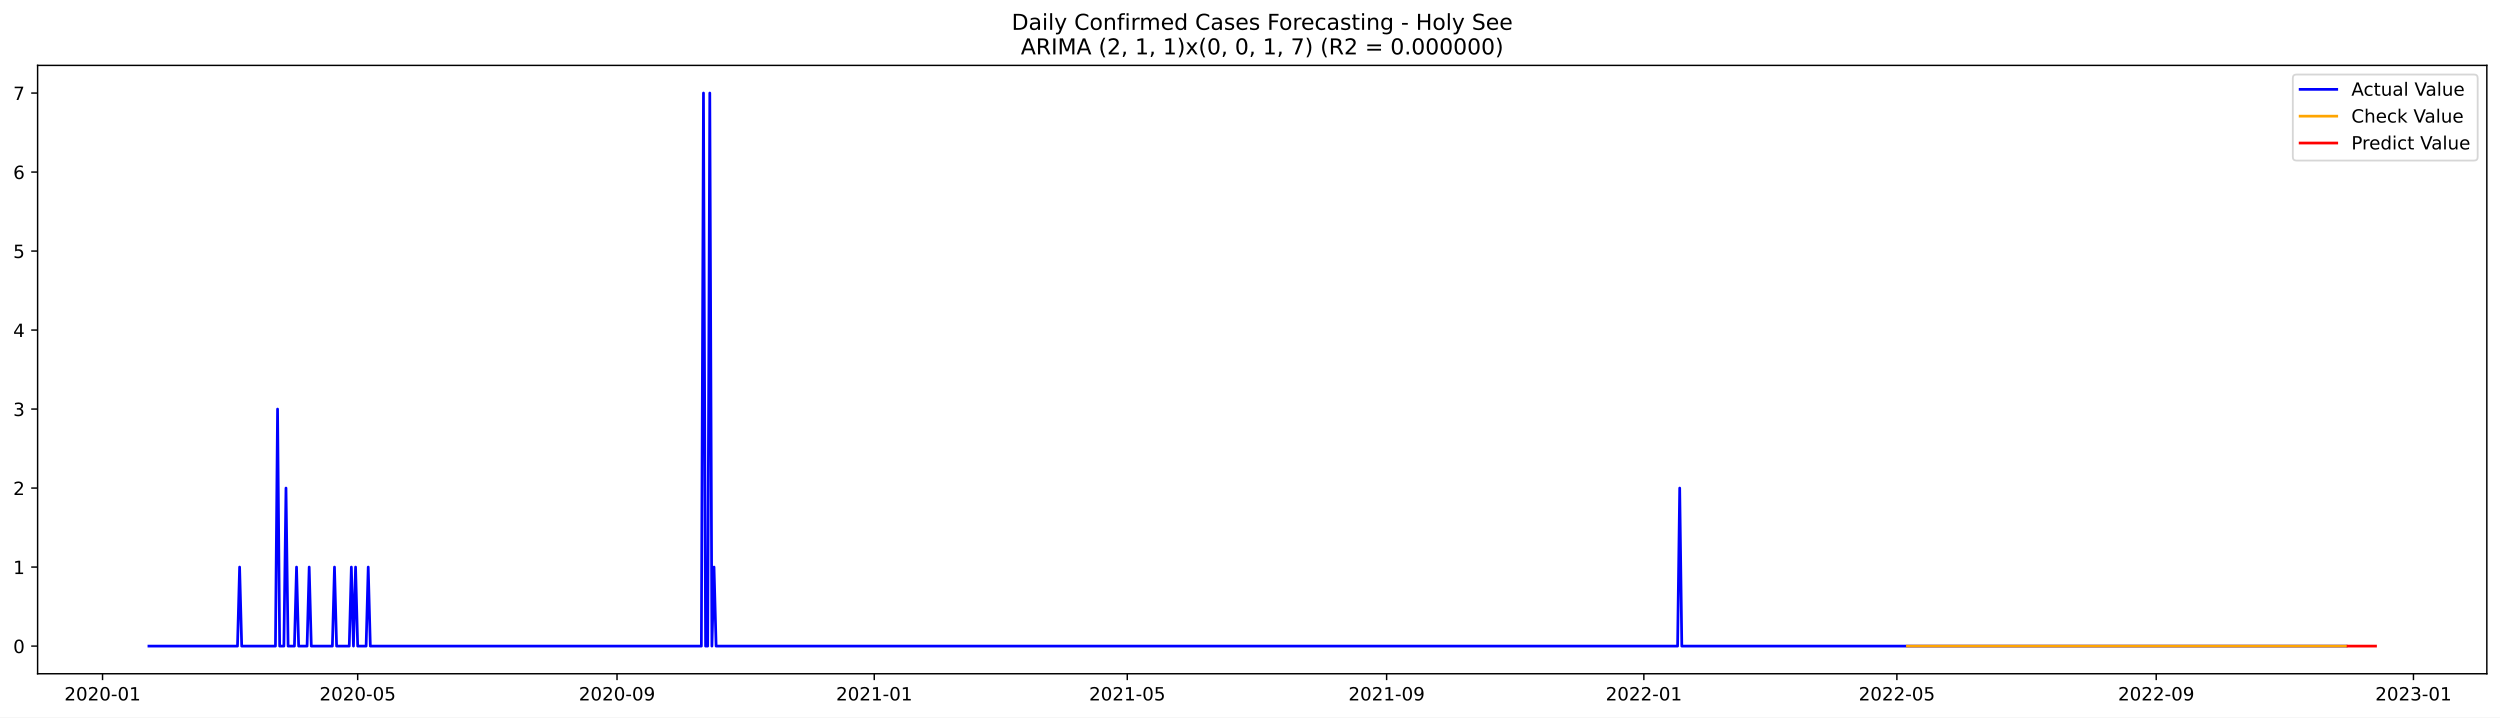
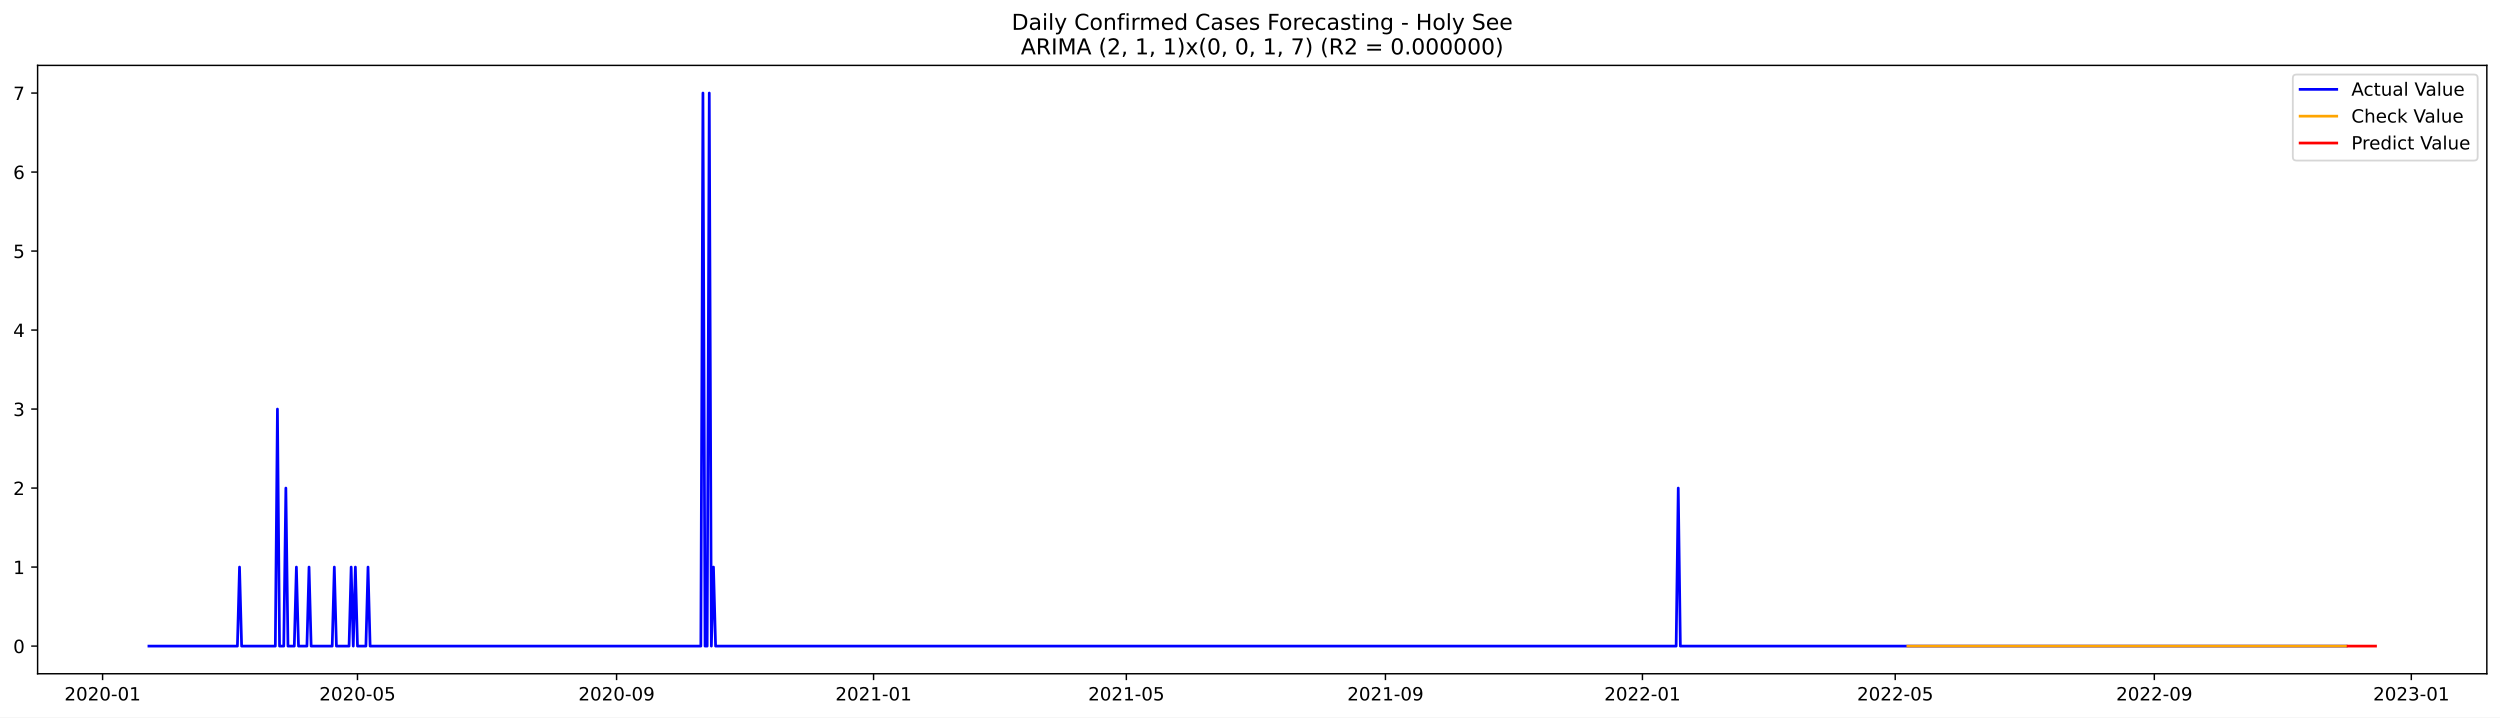
<svg xmlns="http://www.w3.org/2000/svg" xmlns:xlink="http://www.w3.org/1999/xlink" width="1366.963pt" height="392.274pt" viewBox="0 0 1366.963 392.274" version="1.1">
  <defs>
    <style type="text/css">*{stroke-linejoin: round; stroke-linecap: butt}</style>
  </defs>
  <g id="figure_1">
    <g id="patch_1">
      <path d="M 0 392.274  L 1366.963 392.274  L 1366.963 0  L 0 0  z " style="fill: #ffffff" />
    </g>
    <g id="axes_1">
      <g id="patch_2">
        <path d="M 20.562 368.396  L 1359.763 368.396  L 1359.763 35.755  L 20.562 35.755  z " style="fill: #ffffff" />
      </g>
      <g id="matplotlib.axis_1">
        <g id="xtick_1">
          <g id="line2d_1">
            <defs>
-               <path id="ma00b2f2bab" d="M 0 0  L 0 3.5  " style="stroke: #000000; stroke-width: 0.8" />
+               <path id="m3ed4655467" d="M 0 0  L 0 3.5  " style="stroke: #000000; stroke-width: 0.8" />
            </defs>
            <g>
-               <use xlink:href="#ma00b2f2bab" x="56.072" y="368.396" style="stroke: #000000; stroke-width: 0.8" />
+               <use xlink:href="#m3ed4655467" x="56.096" y="368.396" style="stroke: #000000; stroke-width: 0.8" />
            </g>
          </g>
          <g id="text_1">
-             <g transform="translate(35.18019 382.9939)scale(0.1 -0.1)">
+             <g transform="translate(35.20418 382.9939)scale(0.1 -0.1)">
              <defs>
                <path id="DejaVuSans-32" d="M 1228 531  L 3431 531  L 3431 0  L 469 0  L 469 531  Q 828 903 1448 1529  Q 2069 2156 2228 2338  Q 2531 2678 2651 2914  Q 2772 3150 2772 3378  Q 2772 3750 2511 3984  Q 2250 4219 1831 4219  Q 1534 4219 1204 4116  Q 875 4013 500 3803  L 500 4441  Q 881 4594 1212 4672  Q 1544 4750 1819 4750  Q 2544 4750 2975 4387  Q 3406 4025 3406 3419  Q 3406 3131 3298 2873  Q 3191 2616 2906 2266  Q 2828 2175 2409 1742  Q 1991 1309 1228 531  z " transform="scale(0.015625)" />
                <path id="DejaVuSans-30" d="M 2034 4250  Q 1547 4250 1301 3770  Q 1056 3291 1056 2328  Q 1056 1369 1301 889  Q 1547 409 2034 409  Q 2525 409 2770 889  Q 3016 1369 3016 2328  Q 3016 3291 2770 3770  Q 2525 4250 2034 4250  z M 2034 4750  Q 2819 4750 3233 4129  Q 3647 3509 3647 2328  Q 3647 1150 3233 529  Q 2819 -91 2034 -91  Q 1250 -91 836 529  Q 422 1150 422 2328  Q 422 3509 836 4129  Q 1250 4750 2034 4750  z " transform="scale(0.015625)" />
                <path id="DejaVuSans-2d" d="M 313 2009  L 1997 2009  L 1997 1497  L 313 1497  L 313 2009  z " transform="scale(0.015625)" />
                <path id="DejaVuSans-31" d="M 794 531  L 1825 531  L 1825 4091  L 703 3866  L 703 4441  L 1819 4666  L 2450 4666  L 2450 531  L 3481 531  L 3481 0  L 794 0  L 794 531  z " transform="scale(0.015625)" />
              </defs>
              <use xlink:href="#DejaVuSans-32" />
              <use xlink:href="#DejaVuSans-30" x="63.623" />
              <use xlink:href="#DejaVuSans-32" x="127.246" />
              <use xlink:href="#DejaVuSans-30" x="190.869" />
              <use xlink:href="#DejaVuSans-2d" x="254.492" />
              <use xlink:href="#DejaVuSans-30" x="290.576" />
              <use xlink:href="#DejaVuSans-31" x="354.199" />
            </g>
          </g>
        </g>
        <g id="xtick_2">
          <g id="line2d_2">
            <g>
-               <use xlink:href="#ma00b2f2bab" x="195.572" y="368.396" style="stroke: #000000; stroke-width: 0.8" />
+               <use xlink:href="#m3ed4655467" x="195.464" y="368.396" style="stroke: #000000; stroke-width: 0.8" />
            </g>
          </g>
          <g id="text_2">
-             <g transform="translate(174.6802 382.9939)scale(0.1 -0.1)">
+             <g transform="translate(174.5722 382.9939)scale(0.1 -0.1)">
              <defs>
                <path id="DejaVuSans-35" d="M 691 4666  L 3169 4666  L 3169 4134  L 1269 4134  L 1269 2991  Q 1406 3038 1543 3061  Q 1681 3084 1819 3084  Q 2600 3084 3056 2656  Q 3513 2228 3513 1497  Q 3513 744 3044 326  Q 2575 -91 1722 -91  Q 1428 -91 1123 -41  Q 819 9 494 109  L 494 744  Q 775 591 1075 516  Q 1375 441 1709 441  Q 2250 441 2565 725  Q 2881 1009 2881 1497  Q 2881 1984 2565 2268  Q 2250 2553 1709 2553  Q 1456 2553 1204 2497  Q 953 2441 691 2322  L 691 4666  z " transform="scale(0.015625)" />
              </defs>
              <use xlink:href="#DejaVuSans-32" />
              <use xlink:href="#DejaVuSans-30" x="63.623" />
              <use xlink:href="#DejaVuSans-32" x="127.246" />
              <use xlink:href="#DejaVuSans-30" x="190.869" />
              <use xlink:href="#DejaVuSans-2d" x="254.492" />
              <use xlink:href="#DejaVuSans-30" x="290.576" />
              <use xlink:href="#DejaVuSans-35" x="354.199" />
            </g>
          </g>
        </g>
        <g id="xtick_3">
          <g id="line2d_3">
            <g>
-               <use xlink:href="#ma00b2f2bab" x="337.377" y="368.396" style="stroke: #000000; stroke-width: 0.8" />
+               <use xlink:href="#m3ed4655467" x="337.135" y="368.396" style="stroke: #000000; stroke-width: 0.8" />
            </g>
          </g>
          <g id="text_3">
-             <g transform="translate(316.486 382.9939)scale(0.1 -0.1)">
+             <g transform="translate(316.2438 382.9939)scale(0.1 -0.1)">
              <defs>
                <path id="DejaVuSans-39" d="M 703 97  L 703 672  Q 941 559 1184 500  Q 1428 441 1663 441  Q 2288 441 2617 861  Q 2947 1281 2994 2138  Q 2813 1869 2534 1725  Q 2256 1581 1919 1581  Q 1219 1581 811 2004  Q 403 2428 403 3163  Q 403 3881 828 4315  Q 1253 4750 1959 4750  Q 2769 4750 3195 4129  Q 3622 3509 3622 2328  Q 3622 1225 3098 567  Q 2575 -91 1691 -91  Q 1453 -91 1209 -44  Q 966 3 703 97  z M 1959 2075  Q 2384 2075 2632 2365  Q 2881 2656 2881 3163  Q 2881 3666 2632 3958  Q 2384 4250 1959 4250  Q 1534 4250 1286 3958  Q 1038 3666 1038 3163  Q 1038 2656 1286 2365  Q 1534 2075 1959 2075  z " transform="scale(0.015625)" />
              </defs>
              <use xlink:href="#DejaVuSans-32" />
              <use xlink:href="#DejaVuSans-30" x="63.623" />
              <use xlink:href="#DejaVuSans-32" x="127.246" />
              <use xlink:href="#DejaVuSans-30" x="190.869" />
              <use xlink:href="#DejaVuSans-2d" x="254.492" />
              <use xlink:href="#DejaVuSans-30" x="290.576" />
              <use xlink:href="#DejaVuSans-39" x="354.199" />
            </g>
          </g>
        </g>
        <g id="xtick_4">
          <g id="line2d_4">
            <g>
-               <use xlink:href="#ma00b2f2bab" x="478.03" y="368.396" style="stroke: #000000; stroke-width: 0.8" />
+               <use xlink:href="#m3ed4655467" x="477.655" y="368.396" style="stroke: #000000; stroke-width: 0.8" />
            </g>
          </g>
          <g id="text_4">
-             <g transform="translate(457.1389 382.9939)scale(0.1 -0.1)">
+             <g transform="translate(456.7637 382.9939)scale(0.1 -0.1)">
              <use xlink:href="#DejaVuSans-32" />
              <use xlink:href="#DejaVuSans-30" x="63.623" />
              <use xlink:href="#DejaVuSans-32" x="127.246" />
              <use xlink:href="#DejaVuSans-31" x="190.869" />
              <use xlink:href="#DejaVuSans-2d" x="254.492" />
              <use xlink:href="#DejaVuSans-30" x="290.576" />
              <use xlink:href="#DejaVuSans-31" x="354.199" />
            </g>
          </g>
        </g>
        <g id="xtick_5">
          <g id="line2d_5">
            <g>
-               <use xlink:href="#ma00b2f2bab" x="616.377" y="368.396" style="stroke: #000000; stroke-width: 0.8" />
+               <use xlink:href="#m3ed4655467" x="615.871" y="368.396" style="stroke: #000000; stroke-width: 0.8" />
            </g>
          </g>
          <g id="text_5">
-             <g transform="translate(595.486 382.9939)scale(0.1 -0.1)">
+             <g transform="translate(594.9799 382.9939)scale(0.1 -0.1)">
              <use xlink:href="#DejaVuSans-32" />
              <use xlink:href="#DejaVuSans-30" x="63.623" />
              <use xlink:href="#DejaVuSans-32" x="127.246" />
              <use xlink:href="#DejaVuSans-31" x="190.869" />
              <use xlink:href="#DejaVuSans-2d" x="254.492" />
              <use xlink:href="#DejaVuSans-30" x="290.576" />
              <use xlink:href="#DejaVuSans-35" x="354.199" />
            </g>
          </g>
        </g>
        <g id="xtick_6">
          <g id="line2d_6">
            <g>
-               <use xlink:href="#ma00b2f2bab" x="758.183" y="368.396" style="stroke: #000000; stroke-width: 0.8" />
+               <use xlink:href="#m3ed4655467" x="757.543" y="368.396" style="stroke: #000000; stroke-width: 0.8" />
            </g>
          </g>
          <g id="text_6">
-             <g transform="translate(737.2918 382.9939)scale(0.1 -0.1)">
+             <g transform="translate(736.6515 382.9939)scale(0.1 -0.1)">
              <use xlink:href="#DejaVuSans-32" />
              <use xlink:href="#DejaVuSans-30" x="63.623" />
              <use xlink:href="#DejaVuSans-32" x="127.246" />
              <use xlink:href="#DejaVuSans-31" x="190.869" />
              <use xlink:href="#DejaVuSans-2d" x="254.492" />
              <use xlink:href="#DejaVuSans-30" x="290.576" />
              <use xlink:href="#DejaVuSans-39" x="354.199" />
            </g>
          </g>
        </g>
        <g id="xtick_7">
          <g id="line2d_7">
            <g>
-               <use xlink:href="#ma00b2f2bab" x="898.836" y="368.396" style="stroke: #000000; stroke-width: 0.8" />
+               <use xlink:href="#m3ed4655467" x="898.063" y="368.396" style="stroke: #000000; stroke-width: 0.8" />
            </g>
          </g>
          <g id="text_7">
-             <g transform="translate(877.9446 382.9939)scale(0.1 -0.1)">
+             <g transform="translate(877.1713 382.9939)scale(0.1 -0.1)">
              <use xlink:href="#DejaVuSans-32" />
              <use xlink:href="#DejaVuSans-30" x="63.623" />
              <use xlink:href="#DejaVuSans-32" x="127.246" />
              <use xlink:href="#DejaVuSans-32" x="190.869" />
              <use xlink:href="#DejaVuSans-2d" x="254.492" />
              <use xlink:href="#DejaVuSans-30" x="290.576" />
              <use xlink:href="#DejaVuSans-31" x="354.199" />
            </g>
          </g>
        </g>
        <g id="xtick_8">
          <g id="line2d_8">
            <g>
-               <use xlink:href="#ma00b2f2bab" x="1037.183" y="368.396" style="stroke: #000000; stroke-width: 0.8" />
+               <use xlink:href="#m3ed4655467" x="1036.279" y="368.396" style="stroke: #000000; stroke-width: 0.8" />
            </g>
          </g>
          <g id="text_8">
-             <g transform="translate(1016.292 382.9939)scale(0.1 -0.1)">
+             <g transform="translate(1015.388 382.9939)scale(0.1 -0.1)">
              <use xlink:href="#DejaVuSans-32" />
              <use xlink:href="#DejaVuSans-30" x="63.623" />
              <use xlink:href="#DejaVuSans-32" x="127.246" />
              <use xlink:href="#DejaVuSans-32" x="190.869" />
              <use xlink:href="#DejaVuSans-2d" x="254.492" />
              <use xlink:href="#DejaVuSans-30" x="290.576" />
              <use xlink:href="#DejaVuSans-35" x="354.199" />
            </g>
          </g>
        </g>
        <g id="xtick_9">
          <g id="line2d_9">
            <g>
-               <use xlink:href="#ma00b2f2bab" x="1178.989" y="368.396" style="stroke: #000000; stroke-width: 0.8" />
+               <use xlink:href="#m3ed4655467" x="1177.951" y="368.396" style="stroke: #000000; stroke-width: 0.8" />
            </g>
          </g>
          <g id="text_9">
-             <g transform="translate(1158.098 382.9939)scale(0.1 -0.1)">
+             <g transform="translate(1157.059 382.9939)scale(0.1 -0.1)">
              <use xlink:href="#DejaVuSans-32" />
              <use xlink:href="#DejaVuSans-30" x="63.623" />
              <use xlink:href="#DejaVuSans-32" x="127.246" />
              <use xlink:href="#DejaVuSans-32" x="190.869" />
              <use xlink:href="#DejaVuSans-2d" x="254.492" />
              <use xlink:href="#DejaVuSans-30" x="290.576" />
              <use xlink:href="#DejaVuSans-39" x="354.199" />
            </g>
          </g>
        </g>
        <g id="xtick_10">
          <g id="line2d_10">
            <g>
-               <use xlink:href="#ma00b2f2bab" x="1319.642" y="368.396" style="stroke: #000000; stroke-width: 0.8" />
+               <use xlink:href="#m3ed4655467" x="1318.47" y="368.396" style="stroke: #000000; stroke-width: 0.8" />
            </g>
          </g>
          <g id="text_10">
-             <g transform="translate(1298.75 382.9939)scale(0.1 -0.1)">
+             <g transform="translate(1297.579 382.9939)scale(0.1 -0.1)">
              <defs>
                <path id="DejaVuSans-33" d="M 2597 2516  Q 3050 2419 3304 2112  Q 3559 1806 3559 1356  Q 3559 666 3084 287  Q 2609 -91 1734 -91  Q 1441 -91 1130 -33  Q 819 25 488 141  L 488 750  Q 750 597 1062 519  Q 1375 441 1716 441  Q 2309 441 2620 675  Q 2931 909 2931 1356  Q 2931 1769 2642 2001  Q 2353 2234 1838 2234  L 1294 2234  L 1294 2753  L 1863 2753  Q 2328 2753 2575 2939  Q 2822 3125 2822 3475  Q 2822 3834 2567 4026  Q 2313 4219 1838 4219  Q 1578 4219 1281 4162  Q 984 4106 628 3988  L 628 4550  Q 988 4650 1302 4700  Q 1616 4750 1894 4750  Q 2613 4750 3031 4423  Q 3450 4097 3450 3541  Q 3450 3153 3228 2886  Q 3006 2619 2597 2516  z " transform="scale(0.015625)" />
              </defs>
              <use xlink:href="#DejaVuSans-32" />
              <use xlink:href="#DejaVuSans-30" x="63.623" />
              <use xlink:href="#DejaVuSans-32" x="127.246" />
              <use xlink:href="#DejaVuSans-33" x="190.869" />
              <use xlink:href="#DejaVuSans-2d" x="254.492" />
              <use xlink:href="#DejaVuSans-30" x="290.576" />
              <use xlink:href="#DejaVuSans-31" x="354.199" />
            </g>
          </g>
        </g>
      </g>
      <g id="matplotlib.axis_2">
        <g id="ytick_1">
          <g id="line2d_11">
            <defs>
-               <path id="m87af171db9" d="M 0 0  L -3.5 0  " style="stroke: #000000; stroke-width: 0.8" />
+               <path id="m7ff51edbd6" d="M 0 0  L -3.5 0  " style="stroke: #000000; stroke-width: 0.8" />
            </defs>
            <g>
-               <use xlink:href="#m87af171db9" x="20.562" y="353.276" style="stroke: #000000; stroke-width: 0.8" />
+               <use xlink:href="#m7ff51edbd6" x="20.562" y="353.276" style="stroke: #000000; stroke-width: 0.8" />
            </g>
          </g>
          <g id="text_11">
            <g transform="translate(7.2 357.0747)scale(0.1 -0.1)">
              <use xlink:href="#DejaVuSans-30" />
            </g>
          </g>
        </g>
        <g id="ytick_2">
          <g id="line2d_12">
            <g>
-               <use xlink:href="#m87af171db9" x="20.562" y="310.075" style="stroke: #000000; stroke-width: 0.8" />
+               <use xlink:href="#m7ff51edbd6" x="20.562" y="310.075" style="stroke: #000000; stroke-width: 0.8" />
            </g>
          </g>
          <g id="text_12">
            <g transform="translate(7.2 313.8747)scale(0.1 -0.1)">
              <use xlink:href="#DejaVuSans-31" />
            </g>
          </g>
        </g>
        <g id="ytick_3">
          <g id="line2d_13">
            <g>
-               <use xlink:href="#m87af171db9" x="20.562" y="266.875" style="stroke: #000000; stroke-width: 0.8" />
+               <use xlink:href="#m7ff51edbd6" x="20.562" y="266.875" style="stroke: #000000; stroke-width: 0.8" />
            </g>
          </g>
          <g id="text_13">
            <g transform="translate(7.2 270.6747)scale(0.1 -0.1)">
              <use xlink:href="#DejaVuSans-32" />
            </g>
          </g>
        </g>
        <g id="ytick_4">
          <g id="line2d_14">
            <g>
-               <use xlink:href="#m87af171db9" x="20.562" y="223.675" style="stroke: #000000; stroke-width: 0.8" />
+               <use xlink:href="#m7ff51edbd6" x="20.562" y="223.675" style="stroke: #000000; stroke-width: 0.8" />
            </g>
          </g>
          <g id="text_14">
            <g transform="translate(7.2 227.4747)scale(0.1 -0.1)">
              <use xlink:href="#DejaVuSans-33" />
            </g>
          </g>
        </g>
        <g id="ytick_5">
          <g id="line2d_15">
            <g>
-               <use xlink:href="#m87af171db9" x="20.562" y="180.476" style="stroke: #000000; stroke-width: 0.8" />
+               <use xlink:href="#m7ff51edbd6" x="20.562" y="180.476" style="stroke: #000000; stroke-width: 0.8" />
            </g>
          </g>
          <g id="text_15">
            <g transform="translate(7.2 184.2747)scale(0.1 -0.1)">
              <defs>
                <path id="DejaVuSans-34" d="M 2419 4116  L 825 1625  L 2419 1625  L 2419 4116  z M 2253 4666  L 3047 4666  L 3047 1625  L 3713 1625  L 3713 1100  L 3047 1100  L 3047 0  L 2419 0  L 2419 1100  L 313 1100  L 313 1709  L 2253 4666  z " transform="scale(0.015625)" />
              </defs>
              <use xlink:href="#DejaVuSans-34" />
            </g>
          </g>
        </g>
        <g id="ytick_6">
          <g id="line2d_16">
            <g>
-               <use xlink:href="#m87af171db9" x="20.562" y="137.275" style="stroke: #000000; stroke-width: 0.8" />
+               <use xlink:href="#m7ff51edbd6" x="20.562" y="137.275" style="stroke: #000000; stroke-width: 0.8" />
            </g>
          </g>
          <g id="text_16">
            <g transform="translate(7.2 141.0747)scale(0.1 -0.1)">
              <use xlink:href="#DejaVuSans-35" />
            </g>
          </g>
        </g>
        <g id="ytick_7">
          <g id="line2d_17">
            <g>
-               <use xlink:href="#m87af171db9" x="20.562" y="94.076" style="stroke: #000000; stroke-width: 0.8" />
+               <use xlink:href="#m7ff51edbd6" x="20.562" y="94.076" style="stroke: #000000; stroke-width: 0.8" />
            </g>
          </g>
          <g id="text_17">
            <g transform="translate(7.2 97.87472)scale(0.1 -0.1)">
              <defs>
                <path id="DejaVuSans-36" d="M 2113 2584  Q 1688 2584 1439 2293  Q 1191 2003 1191 1497  Q 1191 994 1439 701  Q 1688 409 2113 409  Q 2538 409 2786 701  Q 3034 994 3034 1497  Q 3034 2003 2786 2293  Q 2538 2584 2113 2584  z M 3366 4563  L 3366 3988  Q 3128 4100 2886 4159  Q 2644 4219 2406 4219  Q 1781 4219 1451 3797  Q 1122 3375 1075 2522  Q 1259 2794 1537 2939  Q 1816 3084 2150 3084  Q 2853 3084 3261 2657  Q 3669 2231 3669 1497  Q 3669 778 3244 343  Q 2819 -91 2113 -91  Q 1303 -91 875 529  Q 447 1150 447 2328  Q 447 3434 972 4092  Q 1497 4750 2381 4750  Q 2619 4750 2861 4703  Q 3103 4656 3366 4563  z " transform="scale(0.015625)" />
              </defs>
              <use xlink:href="#DejaVuSans-36" />
            </g>
          </g>
        </g>
        <g id="ytick_8">
          <g id="line2d_18">
            <g>
-               <use xlink:href="#m87af171db9" x="20.562" y="50.876" style="stroke: #000000; stroke-width: 0.8" />
+               <use xlink:href="#m7ff51edbd6" x="20.562" y="50.876" style="stroke: #000000; stroke-width: 0.8" />
            </g>
          </g>
          <g id="text_18">
            <g transform="translate(7.2 54.67472)scale(0.1 -0.1)">
              <defs>
                <path id="DejaVuSans-37" d="M 525 4666  L 3525 4666  L 3525 4397  L 1831 0  L 1172 0  L 2766 4134  L 525 4134  L 525 4666  z " transform="scale(0.015625)" />
              </defs>
              <use xlink:href="#DejaVuSans-37" />
            </g>
          </g>
        </g>
      </g>
      <g id="line2d_19">
-         <path d="M 81.435 353.276  L 129.857 353.276  L 131.01 310.075  L 132.162 353.276  L 150.609 353.276  L 151.762 223.675  L 152.915 353.276  L 155.22 353.276  L 156.373 266.875  L 157.526 353.276  L 160.985 353.276  L 162.138 310.075  L 163.291 353.276  L 167.902 353.276  L 169.055 310.075  L 170.208 353.276  L 181.737 353.276  L 182.89 310.075  L 184.043 353.276  L 190.96 353.276  L 192.113 310.075  L 193.266 353.276  L 194.419 310.075  L 195.572 353.276  L 200.183 353.276  L 201.336 310.075  L 202.489 353.276  L 383.493 353.276  L 384.646 50.876  L 385.799 353.276  L 386.952 353.276  L 388.105 50.876  L 389.258 353.276  L 390.41 310.075  L 391.563 353.276  L 917.282 353.276  L 918.435 266.875  L 919.588 353.276  L 1282.749 353.276  L 1282.749 353.276  " clip-path="url(#p453233658e)" style="fill: none; stroke: #0000ff; stroke-width: 1.5; stroke-linecap: square" />
+         <path d="M 81.435 353.276  L 129.811 353.276  L 130.963 310.075  L 132.115 353.276  L 150.543 353.276  L 151.695 223.675  L 152.847 353.276  L 155.151 353.276  L 156.302 266.875  L 157.454 353.276  L 160.91 353.276  L 162.061 310.075  L 163.213 353.276  L 167.82 353.276  L 168.972 310.075  L 170.124 353.276  L 181.642 353.276  L 182.794 310.075  L 183.946 353.276  L 190.856 353.276  L 192.008 310.075  L 193.16 353.276  L 194.312 310.075  L 195.464 353.276  L 200.071 353.276  L 201.223 310.075  L 202.374 353.276  L 383.207 353.276  L 384.359 50.876  L 385.511 353.276  L 386.663 353.276  L 387.815 50.876  L 388.966 353.276  L 390.118 310.075  L 391.27 353.276  L 916.492 353.276  L 917.643 266.875  L 918.795 353.276  L 1282.765 353.276  L 1282.765 353.276  " clip-path="url(#p99d574e12b)" style="fill: none; stroke: #0000ff; stroke-width: 1.5; stroke-linecap: square" />
      </g>
      <g id="line2d_20">
-         <path d="M 1042.948 353.276  L 1282.749 353.276  L 1282.749 353.276  " clip-path="url(#p453233658e)" style="fill: none; stroke: #ffa500; stroke-width: 1.5; stroke-linecap: square" />
+         <path d="M 1043.19 353.276  L 1282.765 353.276  L 1282.765 353.276  " clip-path="url(#p99d574e12b)" style="fill: none; stroke: #ffa500; stroke-width: 1.5; stroke-linecap: square" />
      </g>
      <g id="line2d_21">
-         <path d="M 1283.902 353.276  L 1285.055 353.276  L 1286.208 353.276  L 1287.361 353.276  L 1288.514 353.276  L 1289.667 353.276  L 1290.82 353.276  L 1291.972 353.276  L 1293.125 353.276  L 1294.278 353.276  L 1295.431 353.276  L 1296.584 353.276  L 1297.737 353.276  L 1298.89 353.276  " clip-path="url(#p453233658e)" style="fill: none; stroke: #ff0000; stroke-width: 1.5; stroke-linecap: square" />
+         <path d="M 1283.916 353.276  L 1285.068 353.276  L 1286.22 353.276  L 1287.372 353.276  L 1288.524 353.276  L 1289.675 353.276  L 1290.827 353.276  L 1291.979 353.276  L 1293.131 353.276  L 1294.283 353.276  L 1295.434 353.276  L 1296.586 353.276  L 1297.738 353.276  L 1298.89 353.276  " clip-path="url(#p99d574e12b)" style="fill: none; stroke: #ff0000; stroke-width: 1.5; stroke-linecap: square" />
      </g>
      <g id="patch_3">
        <path d="M 20.562 368.396  L 20.562 35.755  " style="fill: none; stroke: #000000; stroke-width: 0.8; stroke-linejoin: miter; stroke-linecap: square" />
      </g>
      <g id="patch_4">
        <path d="M 1359.763 368.396  L 1359.763 35.755  " style="fill: none; stroke: #000000; stroke-width: 0.8; stroke-linejoin: miter; stroke-linecap: square" />
      </g>
      <g id="patch_5">
        <path d="M 20.562 368.396  L 1359.763 368.396  " style="fill: none; stroke: #000000; stroke-width: 0.8; stroke-linejoin: miter; stroke-linecap: square" />
      </g>
      <g id="patch_6">
        <path d="M 20.562 35.755  L 1359.763 35.755  " style="fill: none; stroke: #000000; stroke-width: 0.8; stroke-linejoin: miter; stroke-linecap: square" />
      </g>
      <g id="text_19">
        <g transform="translate(553.1609 16.31812)scale(0.12 -0.12)">
          <defs>
            <path id="DejaVuSans-44" d="M 1259 4147  L 1259 519  L 2022 519  Q 2988 519 3436 956  Q 3884 1394 3884 2338  Q 3884 3275 3436 3711  Q 2988 4147 2022 4147  L 1259 4147  z M 628 4666  L 1925 4666  Q 3281 4666 3915 4102  Q 4550 3538 4550 2338  Q 4550 1131 3912 565  Q 3275 0 1925 0  L 628 0  L 628 4666  z " transform="scale(0.015625)" />
            <path id="DejaVuSans-61" d="M 2194 1759  Q 1497 1759 1228 1600  Q 959 1441 959 1056  Q 959 750 1161 570  Q 1363 391 1709 391  Q 2188 391 2477 730  Q 2766 1069 2766 1631  L 2766 1759  L 2194 1759  z M 3341 1997  L 3341 0  L 2766 0  L 2766 531  Q 2569 213 2275 61  Q 1981 -91 1556 -91  Q 1019 -91 701 211  Q 384 513 384 1019  Q 384 1609 779 1909  Q 1175 2209 1959 2209  L 2766 2209  L 2766 2266  Q 2766 2663 2505 2880  Q 2244 3097 1772 3097  Q 1472 3097 1187 3025  Q 903 2953 641 2809  L 641 3341  Q 956 3463 1253 3523  Q 1550 3584 1831 3584  Q 2591 3584 2966 3190  Q 3341 2797 3341 1997  z " transform="scale(0.015625)" />
            <path id="DejaVuSans-69" d="M 603 3500  L 1178 3500  L 1178 0  L 603 0  L 603 3500  z M 603 4863  L 1178 4863  L 1178 4134  L 603 4134  L 603 4863  z " transform="scale(0.015625)" />
            <path id="DejaVuSans-6c" d="M 603 4863  L 1178 4863  L 1178 0  L 603 0  L 603 4863  z " transform="scale(0.015625)" />
            <path id="DejaVuSans-79" d="M 2059 -325  Q 1816 -950 1584 -1140  Q 1353 -1331 966 -1331  L 506 -1331  L 506 -850  L 844 -850  Q 1081 -850 1212 -737  Q 1344 -625 1503 -206  L 1606 56  L 191 3500  L 800 3500  L 1894 763  L 2988 3500  L 3597 3500  L 2059 -325  z " transform="scale(0.015625)" />
            <path id="DejaVuSans-20" transform="scale(0.015625)" />
            <path id="DejaVuSans-43" d="M 4122 4306  L 4122 3641  Q 3803 3938 3442 4084  Q 3081 4231 2675 4231  Q 1875 4231 1450 3742  Q 1025 3253 1025 2328  Q 1025 1406 1450 917  Q 1875 428 2675 428  Q 3081 428 3442 575  Q 3803 722 4122 1019  L 4122 359  Q 3791 134 3420 21  Q 3050 -91 2638 -91  Q 1578 -91 968 557  Q 359 1206 359 2328  Q 359 3453 968 4101  Q 1578 4750 2638 4750  Q 3056 4750 3426 4639  Q 3797 4528 4122 4306  z " transform="scale(0.015625)" />
            <path id="DejaVuSans-6f" d="M 1959 3097  Q 1497 3097 1228 2736  Q 959 2375 959 1747  Q 959 1119 1226 758  Q 1494 397 1959 397  Q 2419 397 2687 759  Q 2956 1122 2956 1747  Q 2956 2369 2687 2733  Q 2419 3097 1959 3097  z M 1959 3584  Q 2709 3584 3137 3096  Q 3566 2609 3566 1747  Q 3566 888 3137 398  Q 2709 -91 1959 -91  Q 1206 -91 779 398  Q 353 888 353 1747  Q 353 2609 779 3096  Q 1206 3584 1959 3584  z " transform="scale(0.015625)" />
            <path id="DejaVuSans-6e" d="M 3513 2113  L 3513 0  L 2938 0  L 2938 2094  Q 2938 2591 2744 2837  Q 2550 3084 2163 3084  Q 1697 3084 1428 2787  Q 1159 2491 1159 1978  L 1159 0  L 581 0  L 581 3500  L 1159 3500  L 1159 2956  Q 1366 3272 1645 3428  Q 1925 3584 2291 3584  Q 2894 3584 3203 3211  Q 3513 2838 3513 2113  z " transform="scale(0.015625)" />
            <path id="DejaVuSans-66" d="M 2375 4863  L 2375 4384  L 1825 4384  Q 1516 4384 1395 4259  Q 1275 4134 1275 3809  L 1275 3500  L 2222 3500  L 2222 3053  L 1275 3053  L 1275 0  L 697 0  L 697 3053  L 147 3053  L 147 3500  L 697 3500  L 697 3744  Q 697 4328 969 4595  Q 1241 4863 1831 4863  L 2375 4863  z " transform="scale(0.015625)" />
            <path id="DejaVuSans-72" d="M 2631 2963  Q 2534 3019 2420 3045  Q 2306 3072 2169 3072  Q 1681 3072 1420 2755  Q 1159 2438 1159 1844  L 1159 0  L 581 0  L 581 3500  L 1159 3500  L 1159 2956  Q 1341 3275 1631 3429  Q 1922 3584 2338 3584  Q 2397 3584 2469 3576  Q 2541 3569 2628 3553  L 2631 2963  z " transform="scale(0.015625)" />
            <path id="DejaVuSans-6d" d="M 3328 2828  Q 3544 3216 3844 3400  Q 4144 3584 4550 3584  Q 5097 3584 5394 3201  Q 5691 2819 5691 2113  L 5691 0  L 5113 0  L 5113 2094  Q 5113 2597 4934 2840  Q 4756 3084 4391 3084  Q 3944 3084 3684 2787  Q 3425 2491 3425 1978  L 3425 0  L 2847 0  L 2847 2094  Q 2847 2600 2669 2842  Q 2491 3084 2119 3084  Q 1678 3084 1418 2786  Q 1159 2488 1159 1978  L 1159 0  L 581 0  L 581 3500  L 1159 3500  L 1159 2956  Q 1356 3278 1631 3431  Q 1906 3584 2284 3584  Q 2666 3584 2933 3390  Q 3200 3197 3328 2828  z " transform="scale(0.015625)" />
            <path id="DejaVuSans-65" d="M 3597 1894  L 3597 1613  L 953 1613  Q 991 1019 1311 708  Q 1631 397 2203 397  Q 2534 397 2845 478  Q 3156 559 3463 722  L 3463 178  Q 3153 47 2828 -22  Q 2503 -91 2169 -91  Q 1331 -91 842 396  Q 353 884 353 1716  Q 353 2575 817 3079  Q 1281 3584 2069 3584  Q 2775 3584 3186 3129  Q 3597 2675 3597 1894  z M 3022 2063  Q 3016 2534 2758 2815  Q 2500 3097 2075 3097  Q 1594 3097 1305 2825  Q 1016 2553 972 2059  L 3022 2063  z " transform="scale(0.015625)" />
            <path id="DejaVuSans-64" d="M 2906 2969  L 2906 4863  L 3481 4863  L 3481 0  L 2906 0  L 2906 525  Q 2725 213 2448 61  Q 2172 -91 1784 -91  Q 1150 -91 751 415  Q 353 922 353 1747  Q 353 2572 751 3078  Q 1150 3584 1784 3584  Q 2172 3584 2448 3432  Q 2725 3281 2906 2969  z M 947 1747  Q 947 1113 1208 752  Q 1469 391 1925 391  Q 2381 391 2643 752  Q 2906 1113 2906 1747  Q 2906 2381 2643 2742  Q 2381 3103 1925 3103  Q 1469 3103 1208 2742  Q 947 2381 947 1747  z " transform="scale(0.015625)" />
            <path id="DejaVuSans-73" d="M 2834 3397  L 2834 2853  Q 2591 2978 2328 3040  Q 2066 3103 1784 3103  Q 1356 3103 1142 2972  Q 928 2841 928 2578  Q 928 2378 1081 2264  Q 1234 2150 1697 2047  L 1894 2003  Q 2506 1872 2764 1633  Q 3022 1394 3022 966  Q 3022 478 2636 193  Q 2250 -91 1575 -91  Q 1294 -91 989 -36  Q 684 19 347 128  L 347 722  Q 666 556 975 473  Q 1284 391 1588 391  Q 1994 391 2212 530  Q 2431 669 2431 922  Q 2431 1156 2273 1281  Q 2116 1406 1581 1522  L 1381 1569  Q 847 1681 609 1914  Q 372 2147 372 2553  Q 372 3047 722 3315  Q 1072 3584 1716 3584  Q 2034 3584 2315 3537  Q 2597 3491 2834 3397  z " transform="scale(0.015625)" />
            <path id="DejaVuSans-46" d="M 628 4666  L 3309 4666  L 3309 4134  L 1259 4134  L 1259 2759  L 3109 2759  L 3109 2228  L 1259 2228  L 1259 0  L 628 0  L 628 4666  z " transform="scale(0.015625)" />
            <path id="DejaVuSans-63" d="M 3122 3366  L 3122 2828  Q 2878 2963 2633 3030  Q 2388 3097 2138 3097  Q 1578 3097 1268 2742  Q 959 2388 959 1747  Q 959 1106 1268 751  Q 1578 397 2138 397  Q 2388 397 2633 464  Q 2878 531 3122 666  L 3122 134  Q 2881 22 2623 -34  Q 2366 -91 2075 -91  Q 1284 -91 818 406  Q 353 903 353 1747  Q 353 2603 823 3093  Q 1294 3584 2113 3584  Q 2378 3584 2631 3529  Q 2884 3475 3122 3366  z " transform="scale(0.015625)" />
            <path id="DejaVuSans-74" d="M 1172 4494  L 1172 3500  L 2356 3500  L 2356 3053  L 1172 3053  L 1172 1153  Q 1172 725 1289 603  Q 1406 481 1766 481  L 2356 481  L 2356 0  L 1766 0  Q 1100 0 847 248  Q 594 497 594 1153  L 594 3053  L 172 3053  L 172 3500  L 594 3500  L 594 4494  L 1172 4494  z " transform="scale(0.015625)" />
            <path id="DejaVuSans-67" d="M 2906 1791  Q 2906 2416 2648 2759  Q 2391 3103 1925 3103  Q 1463 3103 1205 2759  Q 947 2416 947 1791  Q 947 1169 1205 825  Q 1463 481 1925 481  Q 2391 481 2648 825  Q 2906 1169 2906 1791  z M 3481 434  Q 3481 -459 3084 -895  Q 2688 -1331 1869 -1331  Q 1566 -1331 1297 -1286  Q 1028 -1241 775 -1147  L 775 -588  Q 1028 -725 1275 -790  Q 1522 -856 1778 -856  Q 2344 -856 2625 -561  Q 2906 -266 2906 331  L 2906 616  Q 2728 306 2450 153  Q 2172 0 1784 0  Q 1141 0 747 490  Q 353 981 353 1791  Q 353 2603 747 3093  Q 1141 3584 1784 3584  Q 2172 3584 2450 3431  Q 2728 3278 2906 2969  L 2906 3500  L 3481 3500  L 3481 434  z " transform="scale(0.015625)" />
            <path id="DejaVuSans-48" d="M 628 4666  L 1259 4666  L 1259 2753  L 3553 2753  L 3553 4666  L 4184 4666  L 4184 0  L 3553 0  L 3553 2222  L 1259 2222  L 1259 0  L 628 0  L 628 4666  z " transform="scale(0.015625)" />
            <path id="DejaVuSans-53" d="M 3425 4513  L 3425 3897  Q 3066 4069 2747 4153  Q 2428 4238 2131 4238  Q 1616 4238 1336 4038  Q 1056 3838 1056 3469  Q 1056 3159 1242 3001  Q 1428 2844 1947 2747  L 2328 2669  Q 3034 2534 3370 2195  Q 3706 1856 3706 1288  Q 3706 609 3251 259  Q 2797 -91 1919 -91  Q 1588 -91 1214 -16  Q 841 59 441 206  L 441 856  Q 825 641 1194 531  Q 1563 422 1919 422  Q 2459 422 2753 634  Q 3047 847 3047 1241  Q 3047 1584 2836 1778  Q 2625 1972 2144 2069  L 1759 2144  Q 1053 2284 737 2584  Q 422 2884 422 3419  Q 422 4038 858 4394  Q 1294 4750 2059 4750  Q 2388 4750 2728 4690  Q 3069 4631 3425 4513  z " transform="scale(0.015625)" />
          </defs>
          <use xlink:href="#DejaVuSans-44" />
          <use xlink:href="#DejaVuSans-61" x="77.002" />
          <use xlink:href="#DejaVuSans-69" x="138.281" />
          <use xlink:href="#DejaVuSans-6c" x="166.064" />
          <use xlink:href="#DejaVuSans-79" x="193.848" />
          <use xlink:href="#DejaVuSans-20" x="253.027" />
          <use xlink:href="#DejaVuSans-43" x="284.814" />
          <use xlink:href="#DejaVuSans-6f" x="354.639" />
          <use xlink:href="#DejaVuSans-6e" x="415.82" />
          <use xlink:href="#DejaVuSans-66" x="479.199" />
          <use xlink:href="#DejaVuSans-69" x="514.404" />
          <use xlink:href="#DejaVuSans-72" x="542.188" />
          <use xlink:href="#DejaVuSans-6d" x="581.551" />
          <use xlink:href="#DejaVuSans-65" x="678.963" />
          <use xlink:href="#DejaVuSans-64" x="740.486" />
          <use xlink:href="#DejaVuSans-20" x="803.963" />
          <use xlink:href="#DejaVuSans-43" x="835.75" />
          <use xlink:href="#DejaVuSans-61" x="905.574" />
          <use xlink:href="#DejaVuSans-73" x="966.854" />
          <use xlink:href="#DejaVuSans-65" x="1018.953" />
          <use xlink:href="#DejaVuSans-73" x="1080.477" />
          <use xlink:href="#DejaVuSans-20" x="1132.576" />
          <use xlink:href="#DejaVuSans-46" x="1164.363" />
          <use xlink:href="#DejaVuSans-6f" x="1218.258" />
          <use xlink:href="#DejaVuSans-72" x="1279.439" />
          <use xlink:href="#DejaVuSans-65" x="1318.303" />
          <use xlink:href="#DejaVuSans-63" x="1379.826" />
          <use xlink:href="#DejaVuSans-61" x="1434.807" />
          <use xlink:href="#DejaVuSans-73" x="1496.086" />
          <use xlink:href="#DejaVuSans-74" x="1548.186" />
          <use xlink:href="#DejaVuSans-69" x="1587.395" />
          <use xlink:href="#DejaVuSans-6e" x="1615.178" />
          <use xlink:href="#DejaVuSans-67" x="1678.557" />
          <use xlink:href="#DejaVuSans-20" x="1742.033" />
          <use xlink:href="#DejaVuSans-2d" x="1773.82" />
          <use xlink:href="#DejaVuSans-20" x="1809.904" />
          <use xlink:href="#DejaVuSans-48" x="1841.691" />
          <use xlink:href="#DejaVuSans-6f" x="1916.887" />
          <use xlink:href="#DejaVuSans-6c" x="1978.068" />
          <use xlink:href="#DejaVuSans-79" x="2005.852" />
          <use xlink:href="#DejaVuSans-20" x="2065.031" />
          <use xlink:href="#DejaVuSans-53" x="2096.818" />
          <use xlink:href="#DejaVuSans-65" x="2160.295" />
          <use xlink:href="#DejaVuSans-65" x="2221.818" />
        </g>
        <g transform="translate(558.1784 29.7555)scale(0.12 -0.12)">
          <defs>
            <path id="DejaVuSans-41" d="M 2188 4044  L 1331 1722  L 3047 1722  L 2188 4044  z M 1831 4666  L 2547 4666  L 4325 0  L 3669 0  L 3244 1197  L 1141 1197  L 716 0  L 50 0  L 1831 4666  z " transform="scale(0.015625)" />
            <path id="DejaVuSans-52" d="M 2841 2188  Q 3044 2119 3236 1894  Q 3428 1669 3622 1275  L 4263 0  L 3584 0  L 2988 1197  Q 2756 1666 2539 1819  Q 2322 1972 1947 1972  L 1259 1972  L 1259 0  L 628 0  L 628 4666  L 2053 4666  Q 2853 4666 3247 4331  Q 3641 3997 3641 3322  Q 3641 2881 3436 2590  Q 3231 2300 2841 2188  z M 1259 4147  L 1259 2491  L 2053 2491  Q 2509 2491 2742 2702  Q 2975 2913 2975 3322  Q 2975 3731 2742 3939  Q 2509 4147 2053 4147  L 1259 4147  z " transform="scale(0.015625)" />
            <path id="DejaVuSans-49" d="M 628 4666  L 1259 4666  L 1259 0  L 628 0  L 628 4666  z " transform="scale(0.015625)" />
            <path id="DejaVuSans-4d" d="M 628 4666  L 1569 4666  L 2759 1491  L 3956 4666  L 4897 4666  L 4897 0  L 4281 0  L 4281 4097  L 3078 897  L 2444 897  L 1241 4097  L 1241 0  L 628 0  L 628 4666  z " transform="scale(0.015625)" />
            <path id="DejaVuSans-28" d="M 1984 4856  Q 1566 4138 1362 3434  Q 1159 2731 1159 2009  Q 1159 1288 1364 580  Q 1569 -128 1984 -844  L 1484 -844  Q 1016 -109 783 600  Q 550 1309 550 2009  Q 550 2706 781 3412  Q 1013 4119 1484 4856  L 1984 4856  z " transform="scale(0.015625)" />
            <path id="DejaVuSans-2c" d="M 750 794  L 1409 794  L 1409 256  L 897 -744  L 494 -744  L 750 256  L 750 794  z " transform="scale(0.015625)" />
            <path id="DejaVuSans-29" d="M 513 4856  L 1013 4856  Q 1481 4119 1714 3412  Q 1947 2706 1947 2009  Q 1947 1309 1714 600  Q 1481 -109 1013 -844  L 513 -844  Q 928 -128 1133 580  Q 1338 1288 1338 2009  Q 1338 2731 1133 3434  Q 928 4138 513 4856  z " transform="scale(0.015625)" />
            <path id="DejaVuSans-78" d="M 3513 3500  L 2247 1797  L 3578 0  L 2900 0  L 1881 1375  L 863 0  L 184 0  L 1544 1831  L 300 3500  L 978 3500  L 1906 2253  L 2834 3500  L 3513 3500  z " transform="scale(0.015625)" />
            <path id="DejaVuSans-3d" d="M 678 2906  L 4684 2906  L 4684 2381  L 678 2381  L 678 2906  z M 678 1631  L 4684 1631  L 4684 1100  L 678 1100  L 678 1631  z " transform="scale(0.015625)" />
            <path id="DejaVuSans-2e" d="M 684 794  L 1344 794  L 1344 0  L 684 0  L 684 794  z " transform="scale(0.015625)" />
          </defs>
          <use xlink:href="#DejaVuSans-41" />
          <use xlink:href="#DejaVuSans-52" x="68.408" />
          <use xlink:href="#DejaVuSans-49" x="137.891" />
          <use xlink:href="#DejaVuSans-4d" x="167.383" />
          <use xlink:href="#DejaVuSans-41" x="253.662" />
          <use xlink:href="#DejaVuSans-20" x="322.07" />
          <use xlink:href="#DejaVuSans-28" x="353.857" />
          <use xlink:href="#DejaVuSans-32" x="392.871" />
          <use xlink:href="#DejaVuSans-2c" x="456.494" />
          <use xlink:href="#DejaVuSans-20" x="488.281" />
          <use xlink:href="#DejaVuSans-31" x="520.068" />
          <use xlink:href="#DejaVuSans-2c" x="583.691" />
          <use xlink:href="#DejaVuSans-20" x="615.479" />
          <use xlink:href="#DejaVuSans-31" x="647.266" />
          <use xlink:href="#DejaVuSans-29" x="710.889" />
          <use xlink:href="#DejaVuSans-78" x="749.902" />
          <use xlink:href="#DejaVuSans-28" x="809.082" />
          <use xlink:href="#DejaVuSans-30" x="848.096" />
          <use xlink:href="#DejaVuSans-2c" x="911.719" />
          <use xlink:href="#DejaVuSans-20" x="943.506" />
          <use xlink:href="#DejaVuSans-30" x="975.293" />
          <use xlink:href="#DejaVuSans-2c" x="1038.916" />
          <use xlink:href="#DejaVuSans-20" x="1070.703" />
          <use xlink:href="#DejaVuSans-31" x="1102.49" />
          <use xlink:href="#DejaVuSans-2c" x="1166.113" />
          <use xlink:href="#DejaVuSans-20" x="1197.9" />
          <use xlink:href="#DejaVuSans-37" x="1229.688" />
          <use xlink:href="#DejaVuSans-29" x="1293.311" />
          <use xlink:href="#DejaVuSans-20" x="1332.324" />
          <use xlink:href="#DejaVuSans-28" x="1364.111" />
          <use xlink:href="#DejaVuSans-52" x="1403.125" />
          <use xlink:href="#DejaVuSans-32" x="1472.607" />
          <use xlink:href="#DejaVuSans-20" x="1536.23" />
          <use xlink:href="#DejaVuSans-3d" x="1568.018" />
          <use xlink:href="#DejaVuSans-20" x="1651.807" />
          <use xlink:href="#DejaVuSans-30" x="1683.594" />
          <use xlink:href="#DejaVuSans-2e" x="1747.217" />
          <use xlink:href="#DejaVuSans-30" x="1779.004" />
          <use xlink:href="#DejaVuSans-30" x="1842.627" />
          <use xlink:href="#DejaVuSans-30" x="1906.25" />
          <use xlink:href="#DejaVuSans-30" x="1969.873" />
          <use xlink:href="#DejaVuSans-30" x="2033.496" />
          <use xlink:href="#DejaVuSans-30" x="2097.119" />
          <use xlink:href="#DejaVuSans-29" x="2160.742" />
        </g>
      </g>
      <g id="legend_1">
        <g id="patch_7">
          <path d="M 1255.683 87.79  L 1352.763 87.79  Q 1354.763 87.79 1354.763 85.79  L 1354.763 42.755  Q 1354.763 40.755 1352.763 40.755  L 1255.683 40.755  Q 1253.683 40.755 1253.683 42.755  L 1253.683 85.79  Q 1253.683 87.79 1255.683 87.79  z " style="fill: #ffffff; opacity: 0.8; stroke: #cccccc; stroke-linejoin: miter" />
        </g>
        <g id="line2d_22">
          <path d="M 1257.683 48.854  L 1267.683 48.854  L 1277.683 48.854  " style="fill: none; stroke: #0000ff; stroke-width: 1.5; stroke-linecap: square" />
        </g>
        <g id="text_20">
          <g transform="translate(1285.683 52.35394)scale(0.1 -0.1)">
            <defs>
              <path id="DejaVuSans-75" d="M 544 1381  L 544 3500  L 1119 3500  L 1119 1403  Q 1119 906 1312 657  Q 1506 409 1894 409  Q 2359 409 2629 706  Q 2900 1003 2900 1516  L 2900 3500  L 3475 3500  L 3475 0  L 2900 0  L 2900 538  Q 2691 219 2414 64  Q 2138 -91 1772 -91  Q 1169 -91 856 284  Q 544 659 544 1381  z M 1991 3584  L 1991 3584  z " transform="scale(0.015625)" />
              <path id="DejaVuSans-56" d="M 1831 0  L 50 4666  L 709 4666  L 2188 738  L 3669 4666  L 4325 4666  L 2547 0  L 1831 0  z " transform="scale(0.015625)" />
            </defs>
            <use xlink:href="#DejaVuSans-41" />
            <use xlink:href="#DejaVuSans-63" x="66.658" />
            <use xlink:href="#DejaVuSans-74" x="121.639" />
            <use xlink:href="#DejaVuSans-75" x="160.848" />
            <use xlink:href="#DejaVuSans-61" x="224.227" />
            <use xlink:href="#DejaVuSans-6c" x="285.506" />
            <use xlink:href="#DejaVuSans-20" x="313.289" />
            <use xlink:href="#DejaVuSans-56" x="345.076" />
            <use xlink:href="#DejaVuSans-61" x="405.734" />
            <use xlink:href="#DejaVuSans-6c" x="467.014" />
            <use xlink:href="#DejaVuSans-75" x="494.797" />
            <use xlink:href="#DejaVuSans-65" x="558.176" />
          </g>
        </g>
        <g id="line2d_23">
          <path d="M 1257.683 63.532  L 1267.683 63.532  L 1277.683 63.532  " style="fill: none; stroke: #ffa500; stroke-width: 1.5; stroke-linecap: square" />
        </g>
        <g id="text_21">
          <g transform="translate(1285.683 67.03206)scale(0.1 -0.1)">
            <defs>
              <path id="DejaVuSans-68" d="M 3513 2113  L 3513 0  L 2938 0  L 2938 2094  Q 2938 2591 2744 2837  Q 2550 3084 2163 3084  Q 1697 3084 1428 2787  Q 1159 2491 1159 1978  L 1159 0  L 581 0  L 581 4863  L 1159 4863  L 1159 2956  Q 1366 3272 1645 3428  Q 1925 3584 2291 3584  Q 2894 3584 3203 3211  Q 3513 2838 3513 2113  z " transform="scale(0.015625)" />
              <path id="DejaVuSans-6b" d="M 581 4863  L 1159 4863  L 1159 1991  L 2875 3500  L 3609 3500  L 1753 1863  L 3688 0  L 2938 0  L 1159 1709  L 1159 0  L 581 0  L 581 4863  z " transform="scale(0.015625)" />
            </defs>
            <use xlink:href="#DejaVuSans-43" />
            <use xlink:href="#DejaVuSans-68" x="69.824" />
            <use xlink:href="#DejaVuSans-65" x="133.203" />
            <use xlink:href="#DejaVuSans-63" x="194.727" />
            <use xlink:href="#DejaVuSans-6b" x="249.707" />
            <use xlink:href="#DejaVuSans-20" x="307.617" />
            <use xlink:href="#DejaVuSans-56" x="339.404" />
            <use xlink:href="#DejaVuSans-61" x="400.062" />
            <use xlink:href="#DejaVuSans-6c" x="461.342" />
            <use xlink:href="#DejaVuSans-75" x="489.125" />
            <use xlink:href="#DejaVuSans-65" x="552.504" />
          </g>
        </g>
        <g id="line2d_24">
          <path d="M 1257.683 78.21  L 1267.683 78.21  L 1277.683 78.21  " style="fill: none; stroke: #ff0000; stroke-width: 1.5; stroke-linecap: square" />
        </g>
        <g id="text_22">
          <g transform="translate(1285.683 81.71019)scale(0.1 -0.1)">
            <defs>
              <path id="DejaVuSans-50" d="M 1259 4147  L 1259 2394  L 2053 2394  Q 2494 2394 2734 2622  Q 2975 2850 2975 3272  Q 2975 3691 2734 3919  Q 2494 4147 2053 4147  L 1259 4147  z M 628 4666  L 2053 4666  Q 2838 4666 3239 4311  Q 3641 3956 3641 3272  Q 3641 2581 3239 2228  Q 2838 1875 2053 1875  L 1259 1875  L 1259 0  L 628 0  L 628 4666  z " transform="scale(0.015625)" />
            </defs>
            <use xlink:href="#DejaVuSans-50" />
            <use xlink:href="#DejaVuSans-72" x="58.553" />
            <use xlink:href="#DejaVuSans-65" x="97.416" />
            <use xlink:href="#DejaVuSans-64" x="158.939" />
            <use xlink:href="#DejaVuSans-69" x="222.416" />
            <use xlink:href="#DejaVuSans-63" x="250.199" />
            <use xlink:href="#DejaVuSans-74" x="305.18" />
            <use xlink:href="#DejaVuSans-20" x="344.389" />
            <use xlink:href="#DejaVuSans-56" x="376.176" />
            <use xlink:href="#DejaVuSans-61" x="436.834" />
            <use xlink:href="#DejaVuSans-6c" x="498.113" />
            <use xlink:href="#DejaVuSans-75" x="525.896" />
            <use xlink:href="#DejaVuSans-65" x="589.275" />
          </g>
        </g>
      </g>
    </g>
  </g>
  <defs>
-     <clipPath id="p453233658e">
+     <clipPath id="p99d574e12b">
      <rect x="20.562" y="35.755" width="1339.2" height="332.64" />
    </clipPath>
  </defs>
</svg>
